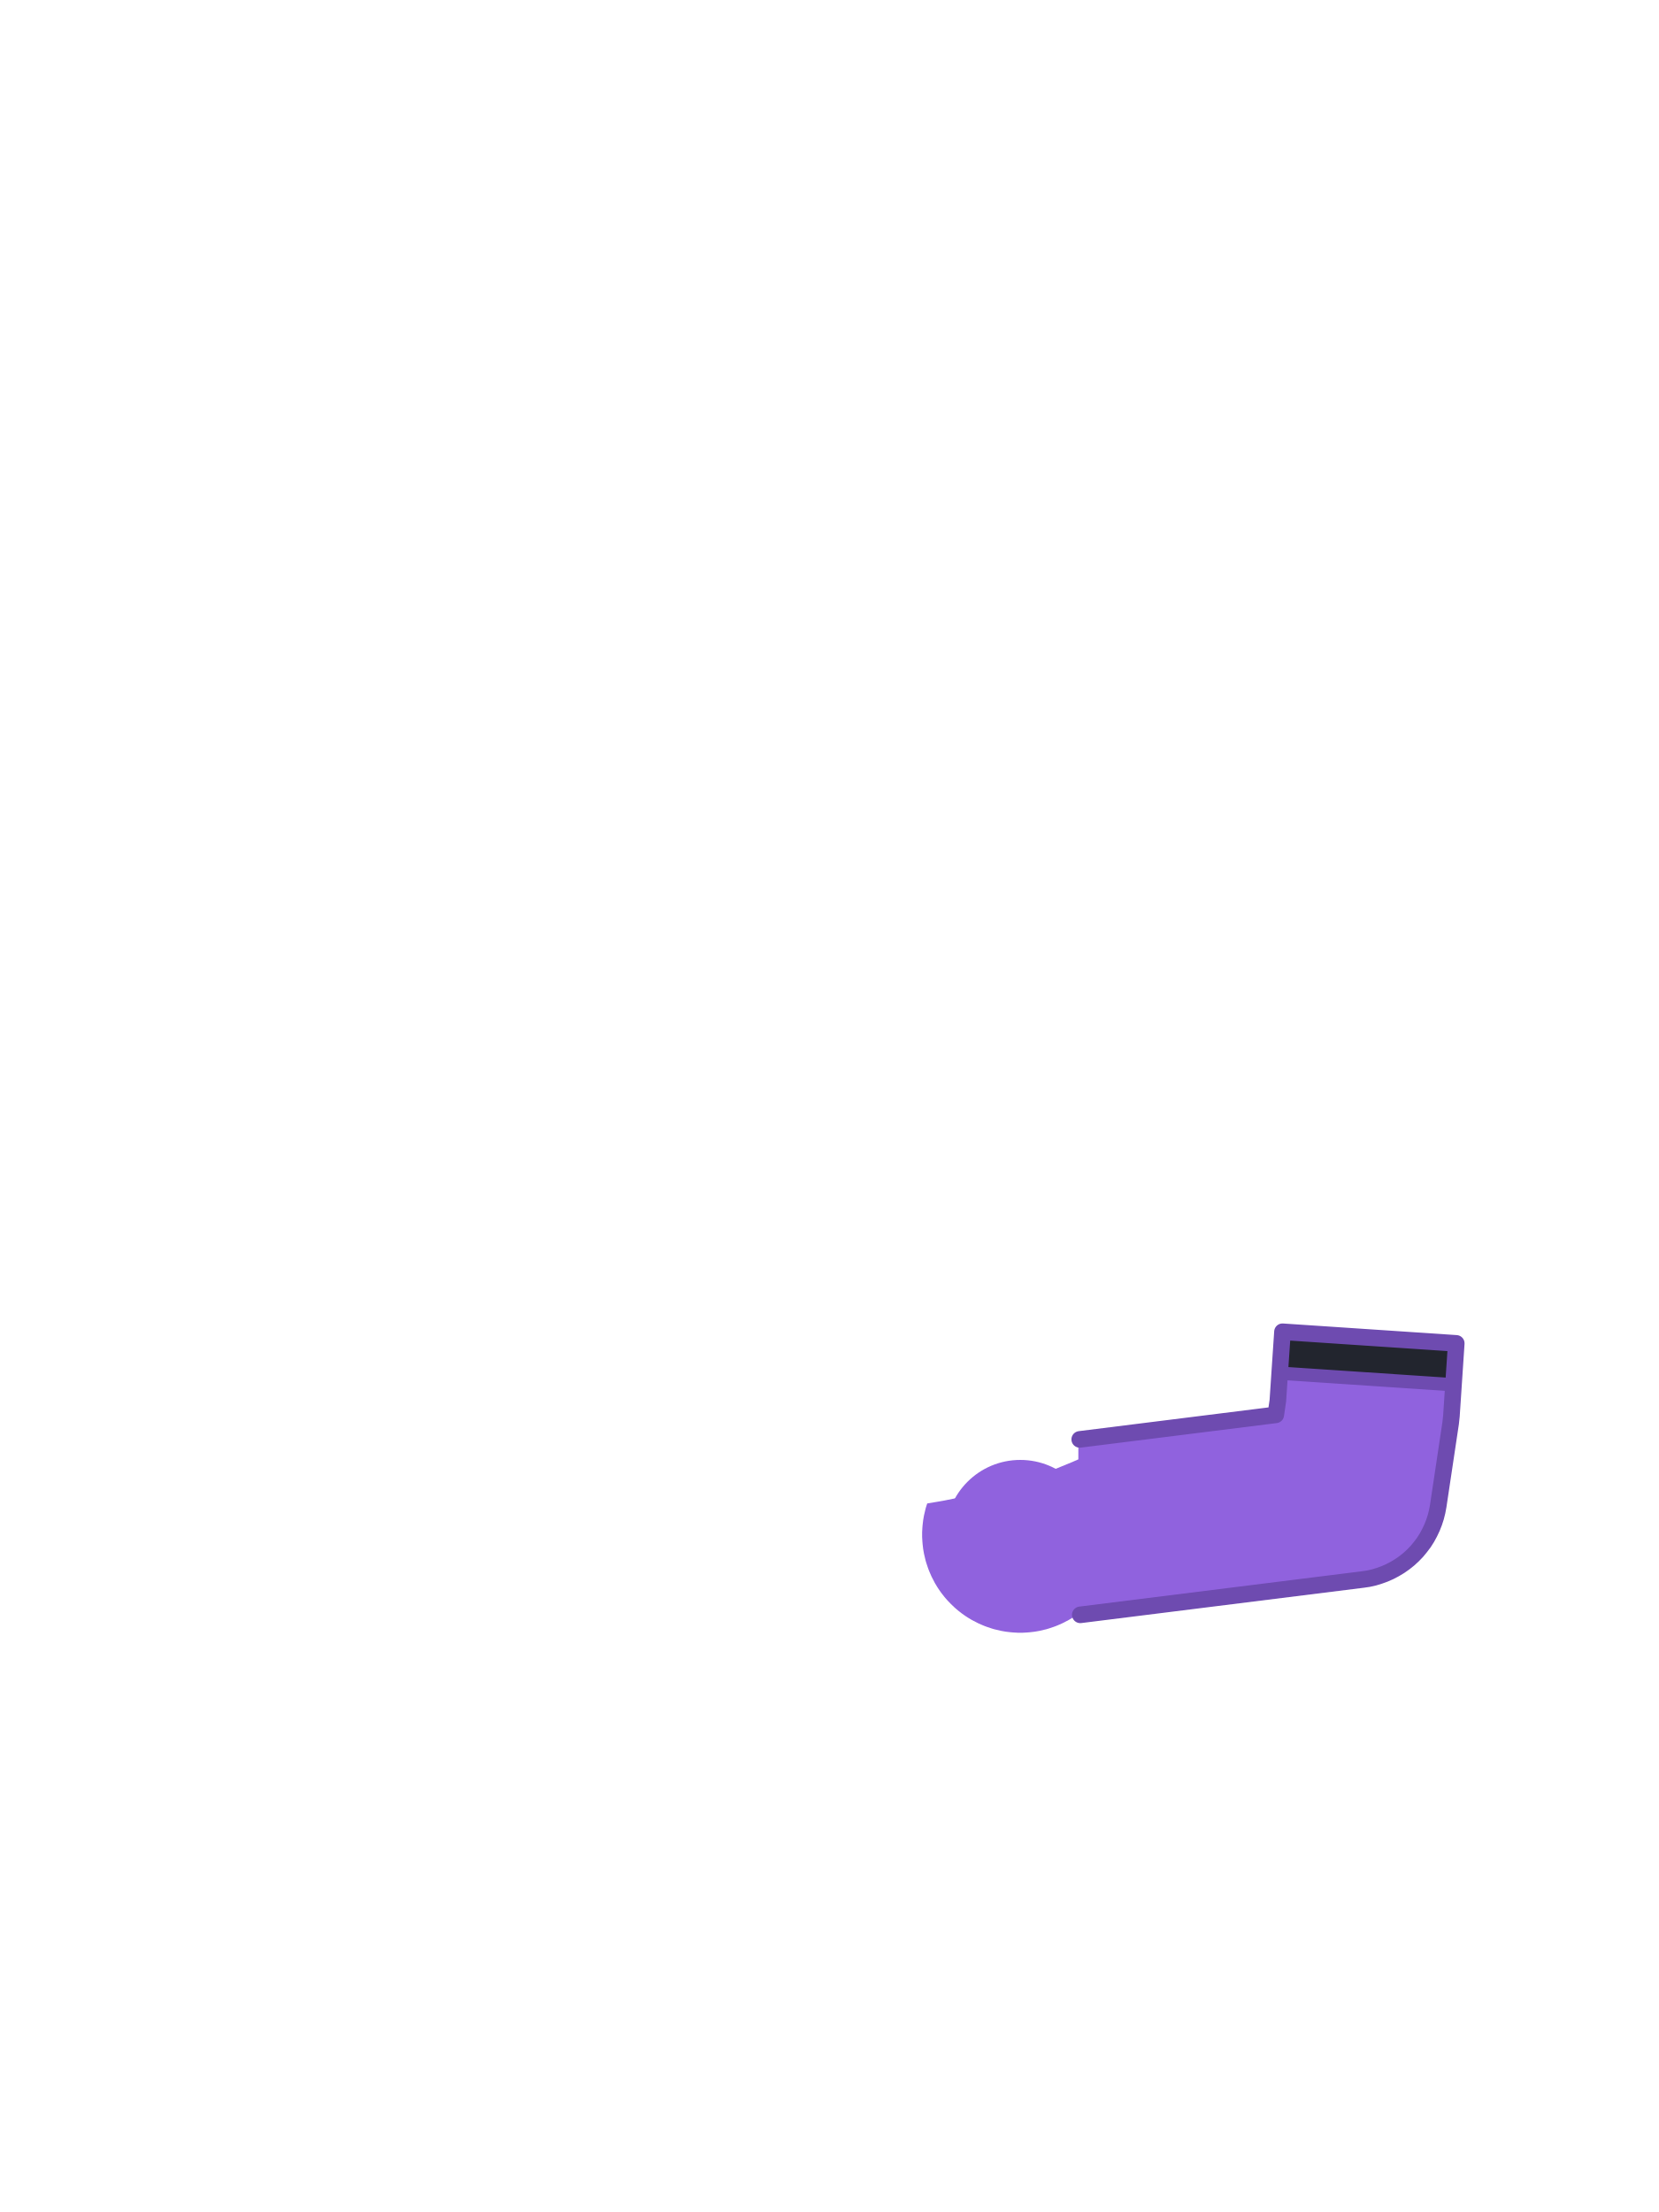
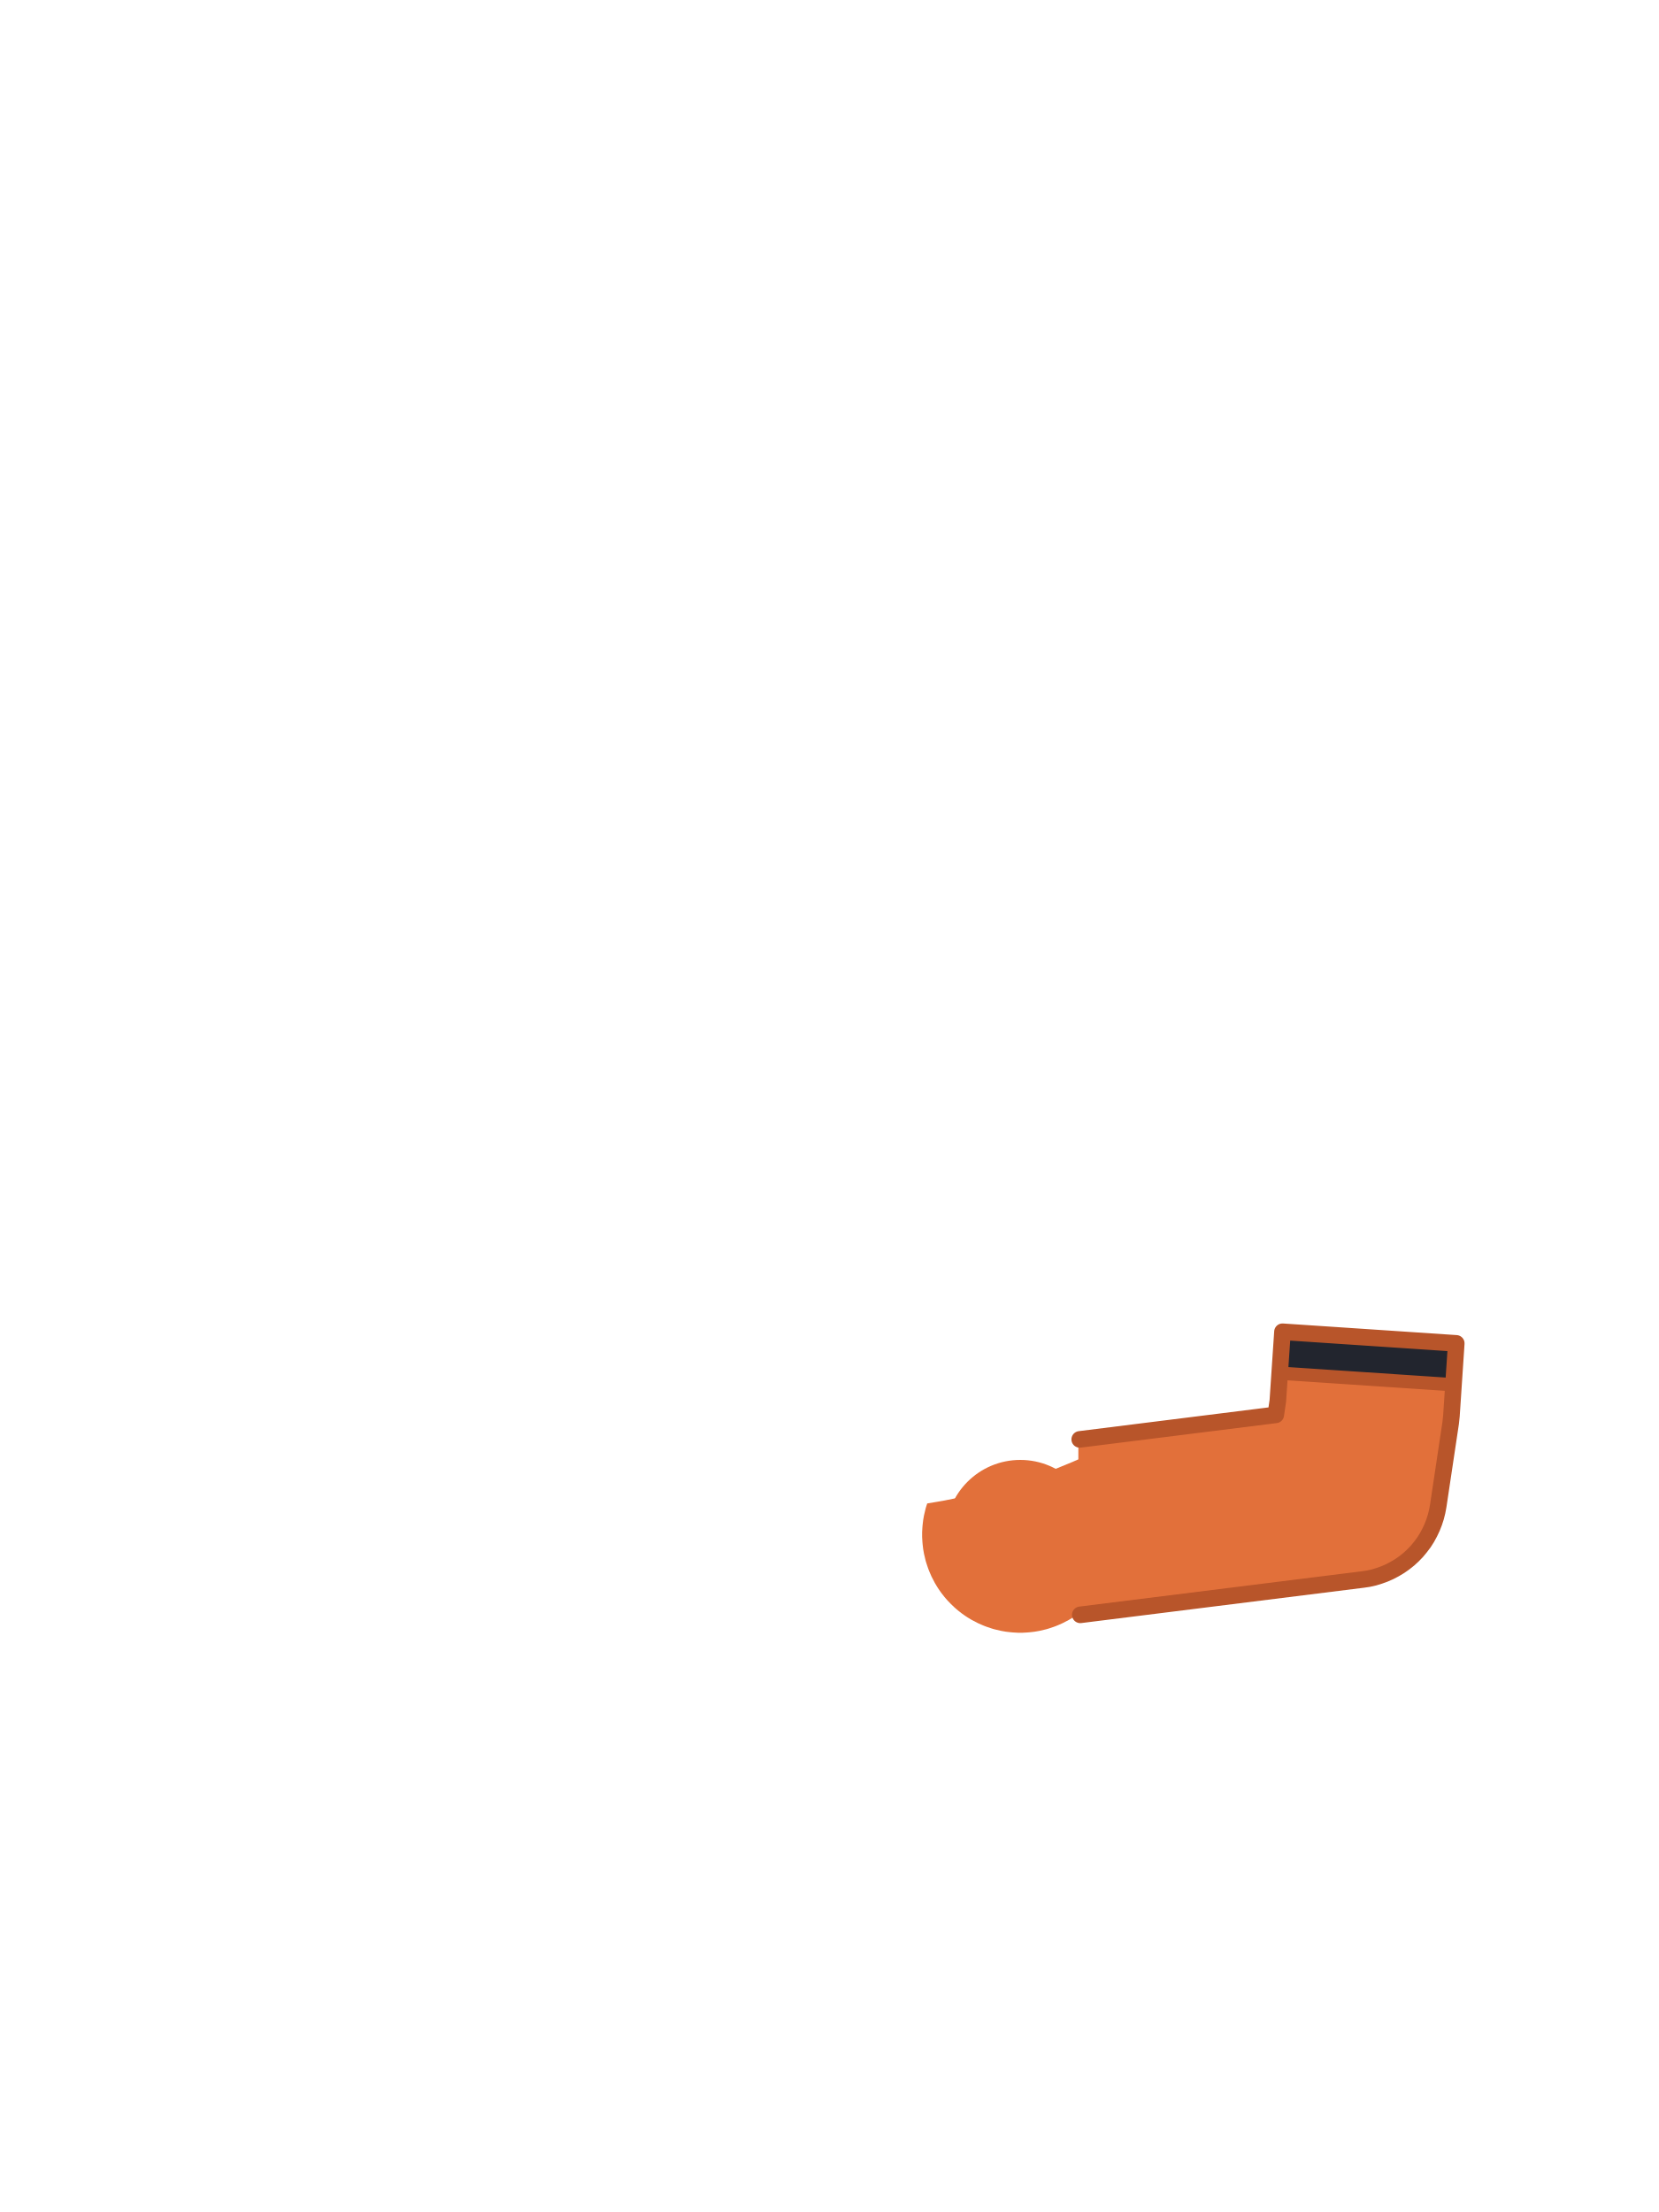
<svg xmlns="http://www.w3.org/2000/svg" viewBox="0 0 240 320">
-   <circle cx="147.6" cy="222" r="10.8" fill="#9062DE" />
-   <path d="M 184.86 202.64 L 185.53 192.66 L 210.67 194.34 L 209.97 204.84 L 209.86 205.87 L 208.06 217.87 L 207.91 218.67 L 207.71 219.47 L 207.46 220.24 L 207.16 221 L 206.81 221.74 L 206.42 222.46 L 205.98 223.15 L 205.49 223.8 L 204.97 224.43 L 204.4 225.02 L 203.8 225.57 L 203.16 226.08 L 202.49 226.55 L 201.79 226.97 L 201.07 227.35 L 200.32 227.68 L 199.55 227.96 L 198.77 228.2 L 197.97 228.38 L 197.16 228.5 L 155.66 233.69 L 155.49 233.81 L 155.2 234 L 154.9 234.18 L 154.6 234.36 L 154.29 234.52 L 153.98 234.68 L 153.67 234.84 L 153.35 234.98 L 153.03 235.12 L 152.71 235.25 L 152.38 235.37 L 152.05 235.48 L 151.72 235.59 L 151.39 235.69 L 151.05 235.77 L 150.71 235.85 L 150.37 235.93 L 150.03 235.99 L 149.68 236.05 L 149.34 236.09 L 148.99 236.13 L 148.64 236.16 L 148.3 236.18 L 147.95 236.2 L 147.6 236.2 L 147.25 236.2 L 146.9 236.18 L 146.56 236.16 L 146.21 236.13 L 145.86 236.09 L 145.52 236.05 L 145.17 235.99 L 144.83 235.93 L 144.49 235.85 L 144.15 235.77 L 143.81 235.69 L 143.48 235.59 L 143.15 235.48 L 142.82 235.37 L 142.49 235.25 L 142.17 235.12 L 141.85 234.98 L 141.53 234.84 L 141.22 234.68 L 140.91 234.52 L 140.6 234.36 L 140.3 234.18 L 140 234 L 139.71 233.81 L 139.42 233.61 L 139.14 233.41 L 138.86 233.19 L 138.59 232.98 L 138.32 232.75 L 138.06 232.52 L 137.81 232.28 L 137.56 232.04 L 137.32 231.79 L 137.08 231.54 L 136.85 231.28 L 136.62 231.01 L 136.41 230.74 L 136.19 230.46 L 135.99 230.18 L 135.79 229.89 L 135.6 229.6 L 135.42 229.3 L 135.24 229 L 135.08 228.69 L 134.92 228.38 L 134.76 228.07 L 134.62 227.75 L 134.48 227.43 L 134.35 227.11 L 134.23 226.78 L 134.12 226.45 L 134.01 226.12 L 133.91 225.79 L 133.83 225.45 L 133.75 225.11 L 133.67 224.77 L 133.61 224.43 L 133.55 224.08 L 133.51 223.74 L 133.47 223.39 L 133.44 223.04 L 133.42 222.7 L 133.4 222.35 L 133.4 222 L 133.4 221.65 L 133.42 221.3 L 133.44 220.96 L 133.47 220.61 L 133.51 220.26 L 133.55 219.92 L 133.61 219.57 L 133.67 219.23 L 133.75 218.89 L 133.83 218.55 L 133.91 218.21 L 134.01 217.88 L 134.12 217.55 L 134.13 217.5 L 136.7 217.06 L 136.74 217.05 L 139.44 216.5 L 139.48 216.5 L 142.15 215.87 L 142.19 215.86 L 144.84 215.15 L 144.88 215.13 L 147.49 214.34 L 147.54 214.33 L 150.12 213.46 L 150.16 213.44 L 152.7 212.49 L 152.74 212.48 L 155.25 211.45 L 155.29 211.43 L 156 211.12 L 156 208.25 L 184.56 204.68 Z" fill="#9062DE" />
+   <circle cx="147.6" cy="222" r="10.8" fill="#E2703A" />
+   <path d="M 184.86 202.64 L 185.53 192.66 L 210.67 194.34 L 209.97 204.84 L 209.86 205.87 L 208.06 217.87 L 207.91 218.67 L 207.71 219.47 L 207.46 220.24 L 207.16 221 L 206.81 221.74 L 206.42 222.46 L 205.98 223.15 L 205.49 223.8 L 204.97 224.43 L 204.4 225.02 L 203.8 225.57 L 203.16 226.08 L 202.49 226.55 L 201.79 226.97 L 201.07 227.35 L 200.32 227.68 L 199.55 227.96 L 198.77 228.2 L 197.97 228.38 L 197.16 228.5 L 155.66 233.69 L 155.49 233.81 L 155.2 234 L 154.9 234.18 L 154.6 234.36 L 154.29 234.52 L 153.98 234.68 L 153.67 234.84 L 153.35 234.98 L 153.03 235.12 L 152.71 235.25 L 152.38 235.37 L 152.05 235.48 L 151.72 235.59 L 151.39 235.69 L 151.05 235.77 L 150.71 235.85 L 150.37 235.93 L 150.03 235.99 L 149.68 236.05 L 149.34 236.09 L 148.99 236.13 L 148.64 236.16 L 148.3 236.18 L 147.95 236.2 L 147.6 236.2 L 147.25 236.2 L 146.9 236.18 L 146.56 236.16 L 146.21 236.13 L 145.86 236.09 L 145.52 236.05 L 145.17 235.99 L 144.83 235.93 L 144.49 235.85 L 144.15 235.77 L 143.81 235.69 L 143.48 235.59 L 143.15 235.48 L 142.82 235.37 L 142.49 235.25 L 142.17 235.12 L 141.85 234.98 L 141.53 234.84 L 141.22 234.68 L 140.91 234.52 L 140.6 234.36 L 140.3 234.18 L 140 234 L 139.71 233.81 L 139.42 233.61 L 139.14 233.41 L 138.86 233.19 L 138.59 232.98 L 138.32 232.75 L 138.06 232.52 L 137.81 232.28 L 137.56 232.04 L 137.32 231.79 L 137.08 231.54 L 136.85 231.28 L 136.62 231.01 L 136.41 230.74 L 136.19 230.46 L 135.99 230.18 L 135.79 229.89 L 135.6 229.6 L 135.42 229.3 L 135.24 229 L 135.08 228.69 L 134.92 228.38 L 134.76 228.07 L 134.62 227.75 L 134.48 227.43 L 134.35 227.11 L 134.23 226.78 L 134.12 226.45 L 134.01 226.12 L 133.91 225.79 L 133.83 225.45 L 133.75 225.11 L 133.67 224.77 L 133.61 224.43 L 133.55 224.08 L 133.51 223.74 L 133.47 223.39 L 133.44 223.04 L 133.42 222.7 L 133.4 222.35 L 133.4 222 L 133.4 221.65 L 133.42 221.3 L 133.44 220.96 L 133.47 220.61 L 133.51 220.26 L 133.55 219.92 L 133.61 219.57 L 133.67 219.23 L 133.75 218.89 L 133.83 218.55 L 133.91 218.21 L 134.01 217.88 L 134.12 217.55 L 134.13 217.5 L 136.7 217.06 L 136.74 217.05 L 139.44 216.5 L 139.48 216.5 L 142.15 215.87 L 142.19 215.86 L 144.84 215.15 L 144.88 215.13 L 147.49 214.34 L 147.54 214.33 L 150.12 213.46 L 150.16 213.44 L 152.7 212.49 L 152.74 212.48 L 155.25 211.45 L 155.29 211.43 L 156 211.12 L 156 208.25 L 184.56 204.68 Z" fill="#E2703A" />
  <path d="M 185.53 192.66 L 197.98 193.49 L 210.67 194.34 L 210.27 200.32 L 185.13 198.65 Z" fill="#22252E" />
-   <path d="M 185.33 198.66 L 210.07 200.31" fill="none" stroke="#6E4BB0" stroke-width="1.92" stroke-linecap="round" />
-   <path d="M 184.86 202.64 L 185.53 192.66 L 210.67 194.34 L 209.97 204.84 L 209.86 205.87 L 208.06 217.87 L 207.91 218.67 L 207.71 219.47 L 207.46 220.24 L 207.16 221 L 206.81 221.74 L 206.42 222.46 L 205.98 223.15 L 205.49 223.8 L 204.97 224.43 L 204.4 225.02 L 203.8 225.57 L 203.16 226.08 L 202.49 226.55 L 201.79 226.97 L 201.07 227.35 L 200.32 227.68 L 199.55 227.96 L 198.77 228.2 L 197.97 228.38 L 197.16 228.5 L 156.28 233.61 M 156.2 208.23 L 184.56 204.68 L 184.86 202.64" fill="none" stroke="#6E4BB0" stroke-width="2.4" stroke-linecap="round" stroke-linejoin="round" />
+   <path d="M 185.33 198.66 L 210.07 200.31" fill="none" stroke="#B8552A" stroke-width="1.92" stroke-linecap="round" />
+   <path d="M 184.86 202.64 L 185.53 192.66 L 210.67 194.34 L 209.97 204.84 L 209.86 205.87 L 208.06 217.87 L 207.91 218.67 L 207.71 219.47 L 207.46 220.24 L 207.16 221 L 206.81 221.74 L 206.42 222.46 L 205.98 223.15 L 205.49 223.8 L 204.97 224.43 L 204.4 225.02 L 203.8 225.57 L 203.16 226.08 L 202.49 226.55 L 201.79 226.97 L 201.07 227.35 L 200.32 227.68 L 199.55 227.96 L 198.77 228.2 L 197.97 228.38 L 197.16 228.5 L 156.28 233.61 M 156.2 208.23 L 184.56 204.68 L 184.86 202.64" fill="none" stroke="#B8552A" stroke-width="2.4" stroke-linecap="round" stroke-linejoin="round" />
</svg>
